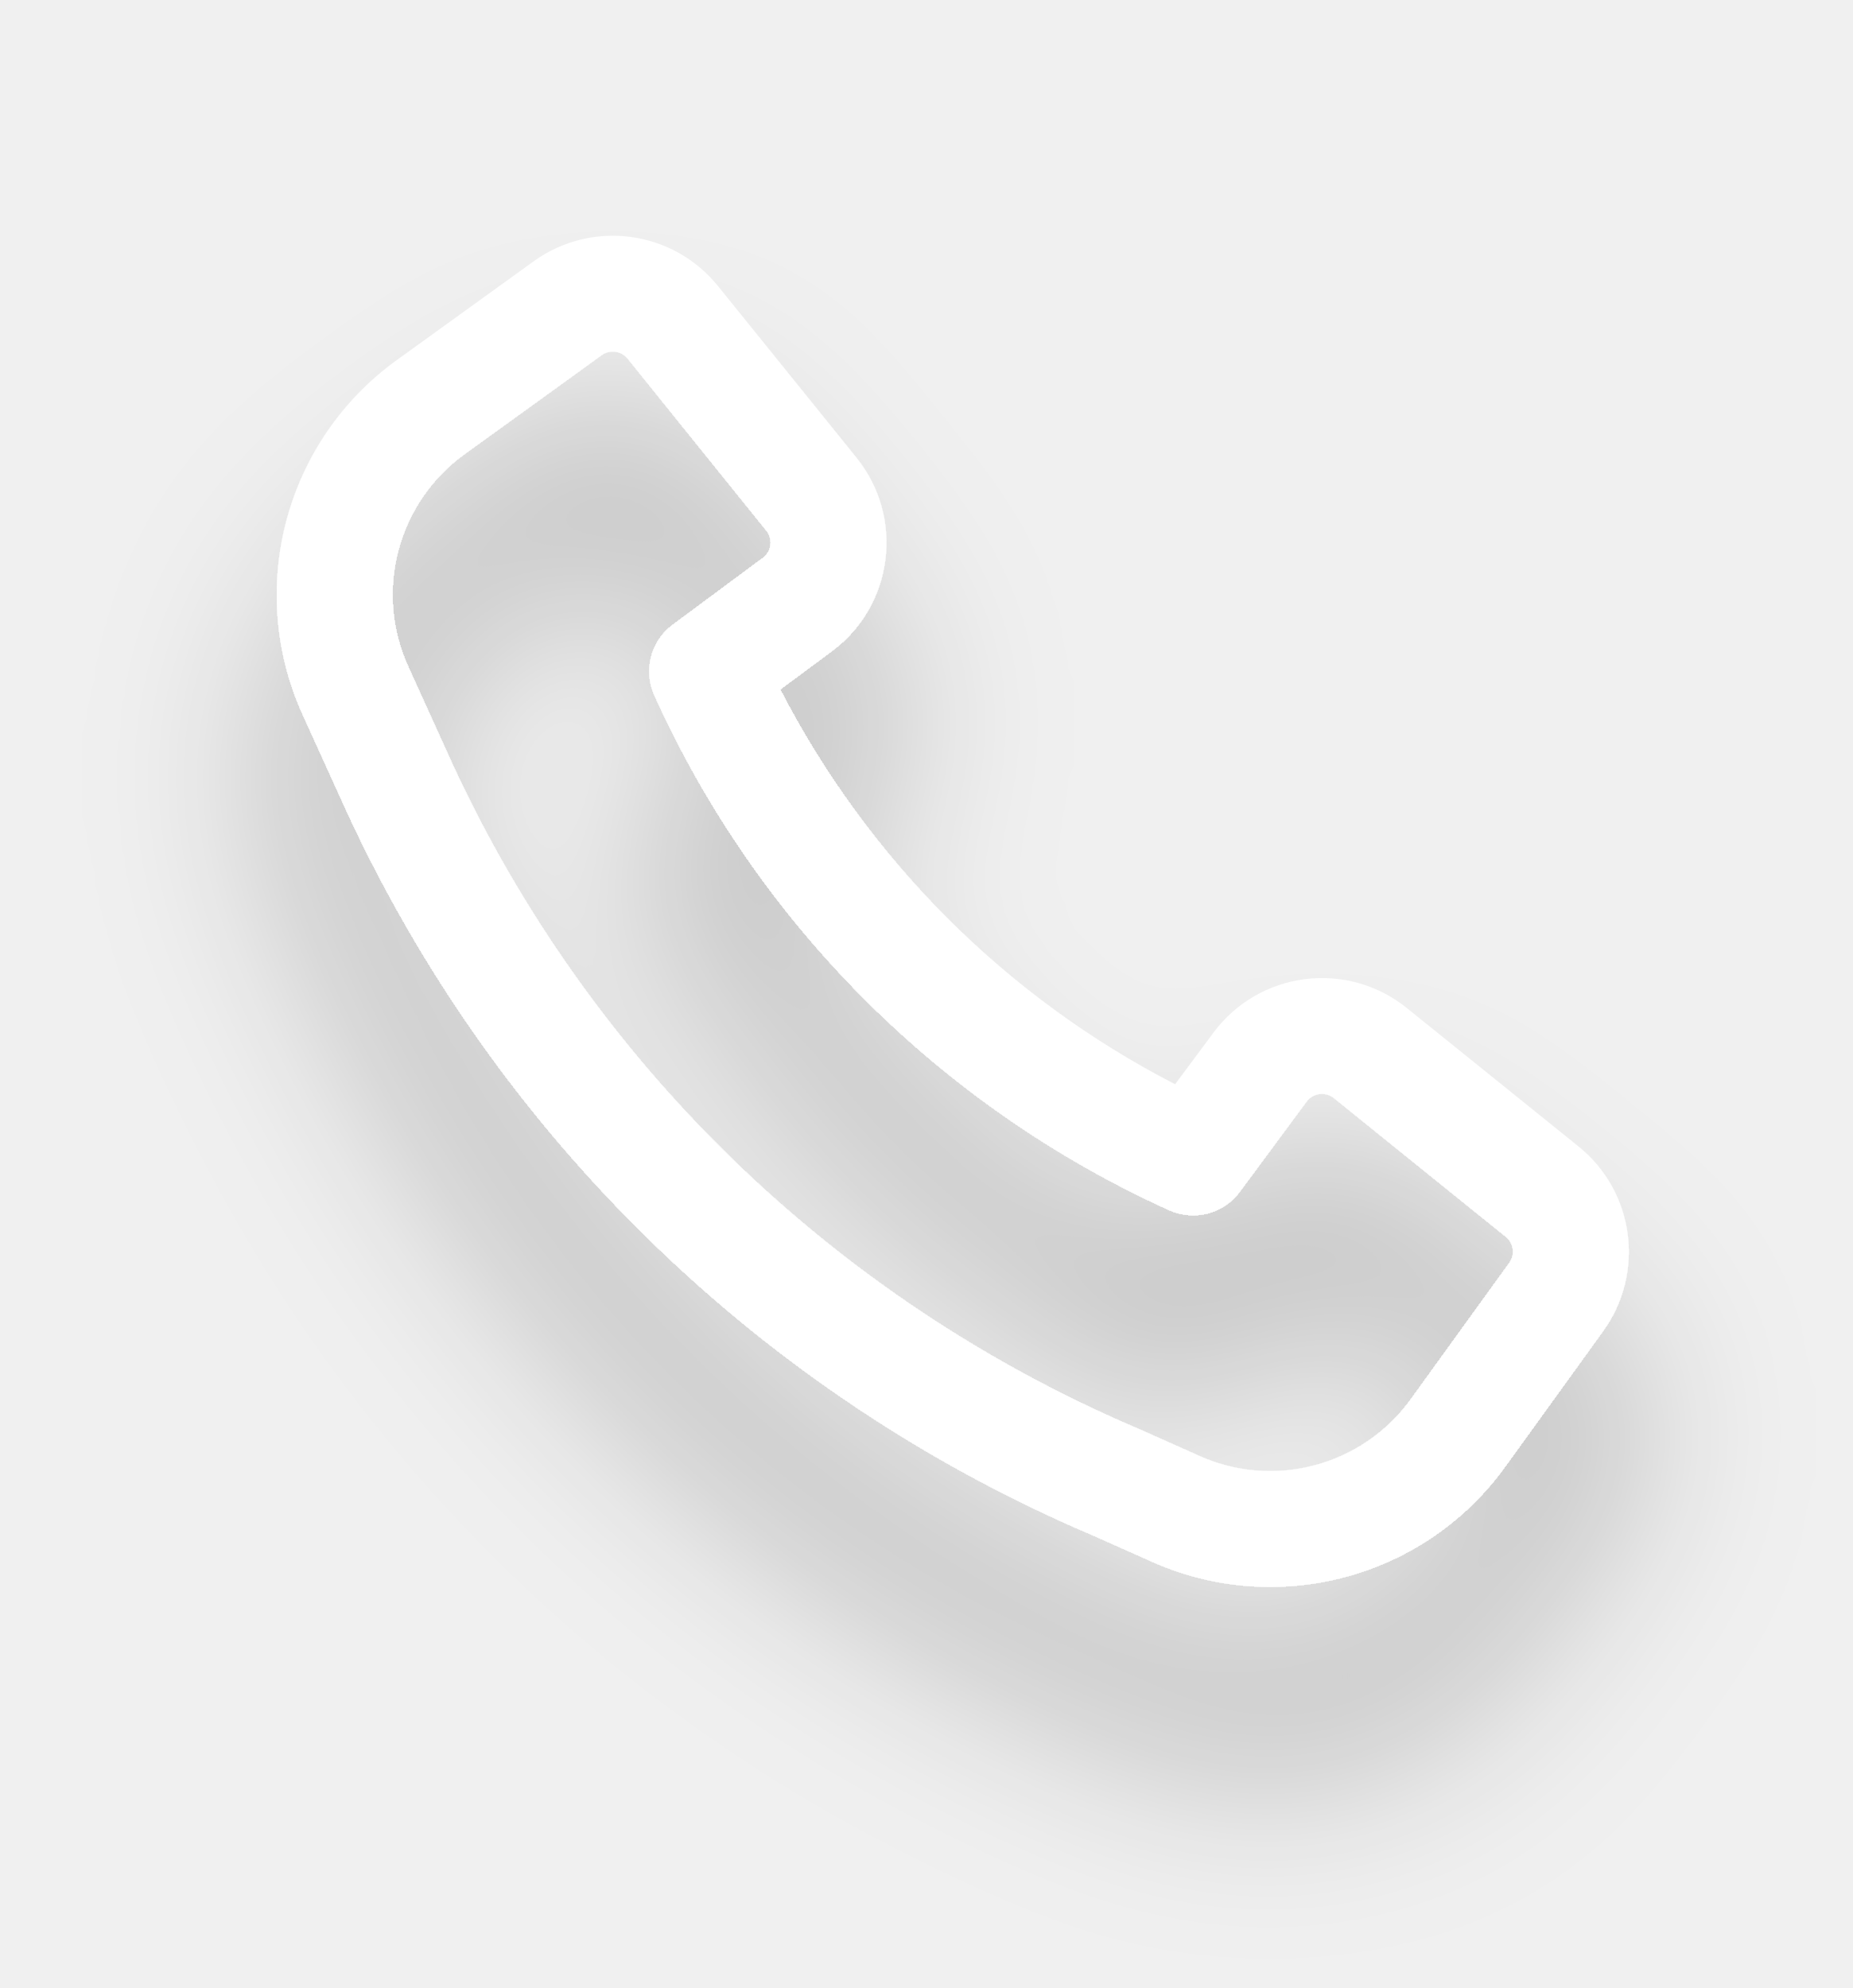
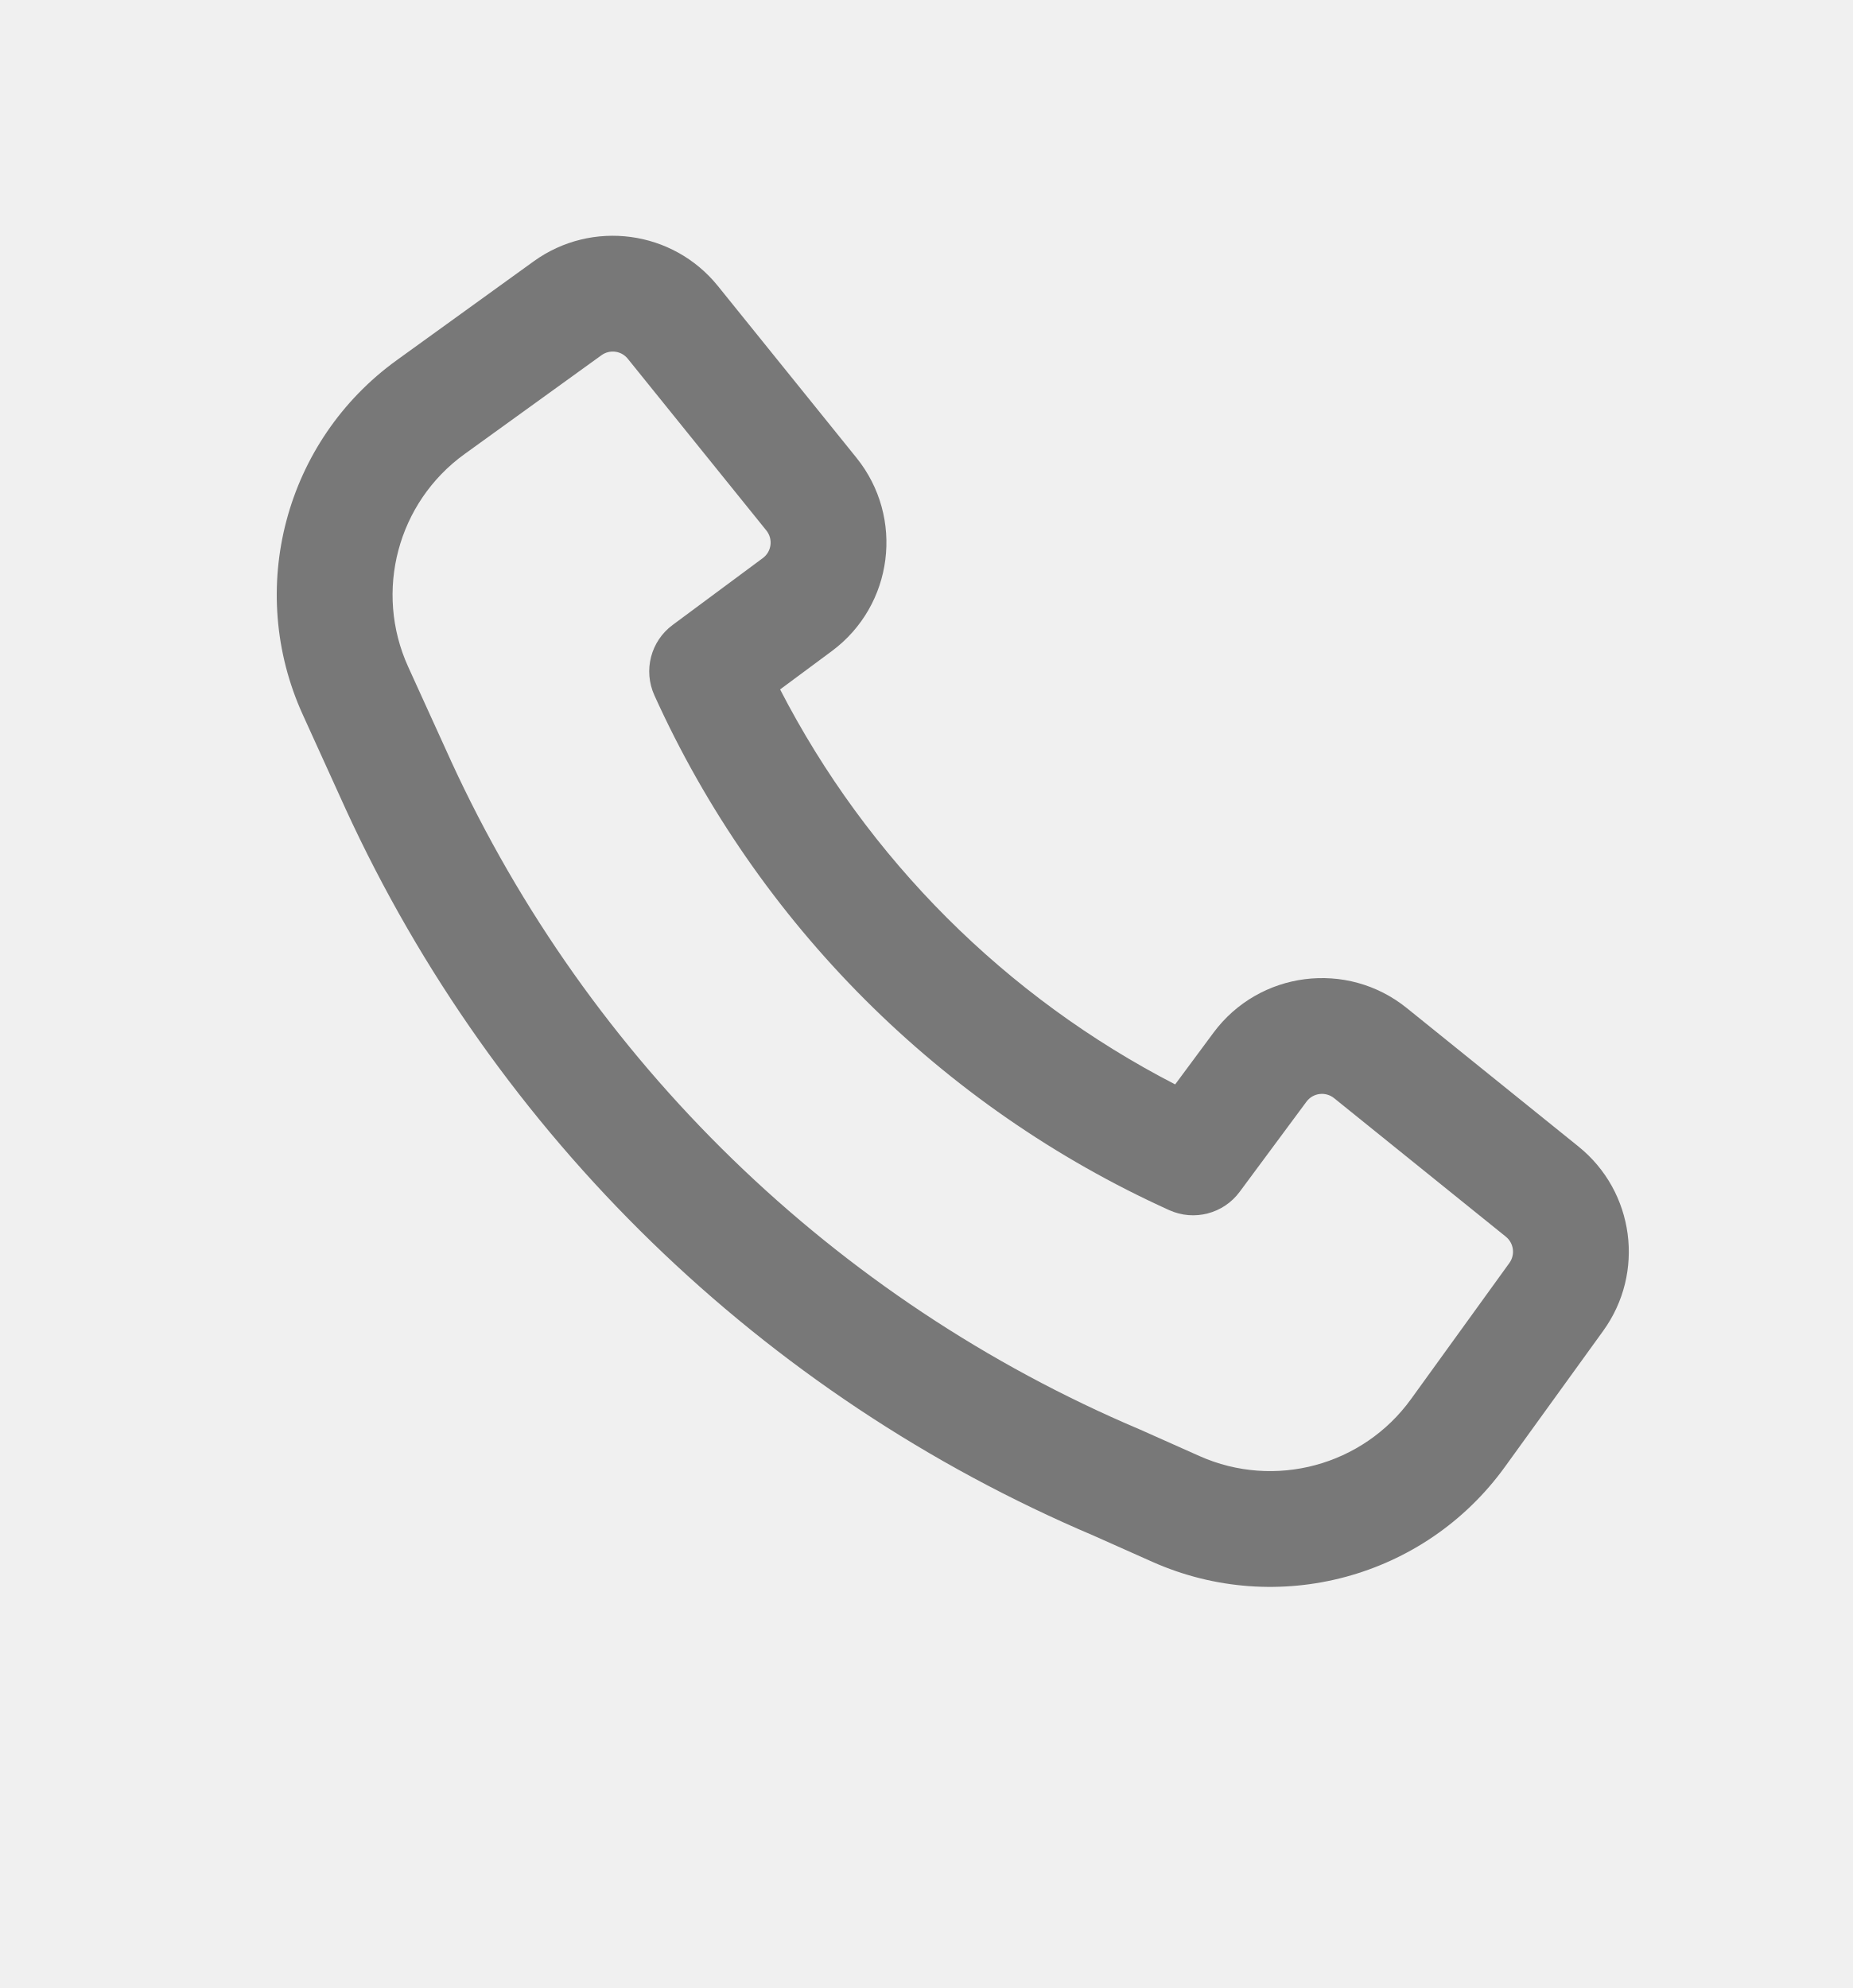
<svg xmlns="http://www.w3.org/2000/svg" width="41" height="44" viewBox="0 0 41 44" fill="none">
-   <g filter="url(#filter0_d_6_513)">
-     <path fill-rule="evenodd" clip-rule="evenodd" d="M9.979 16.838C13.032 23.486 18.465 28.772 25.22 31.636L25.241 31.645L26.546 32.227C28.208 32.967 30.161 32.441 31.226 30.967L33.403 27.954C33.536 27.77 33.502 27.514 33.325 27.371L29.524 24.305C29.335 24.153 29.058 24.188 28.913 24.383L27.434 26.379C27.075 26.864 26.426 27.033 25.876 26.784C20.826 24.498 16.767 20.44 14.482 15.389C14.233 14.839 14.401 14.191 14.886 13.832L16.882 12.352C17.077 12.208 17.113 11.93 16.96 11.741L13.894 7.94C13.751 7.763 13.495 7.729 13.311 7.862L10.282 10.049C8.798 11.12 8.275 13.09 9.033 14.756L9.978 16.835C9.978 16.836 9.979 16.837 9.979 16.838ZM24.209 33.991C16.87 30.875 10.967 25.13 7.649 17.905L7.647 17.9L6.7 15.816C5.437 13.039 6.308 9.757 8.782 7.971L11.811 5.784C13.1 4.854 14.89 5.094 15.888 6.331L18.954 10.132C20.021 11.455 19.773 13.399 18.408 14.411L17.264 15.259C19.196 19.008 22.258 22.069 26.007 24.001L26.854 22.858C27.866 21.492 29.811 21.244 31.133 22.311L34.934 25.377C36.171 26.375 36.411 28.166 35.48 29.455L33.303 32.468C31.527 34.925 28.273 35.801 25.503 34.568L24.209 33.991Z" fill="white" />
+   <g opacity="0.5">
+     <path fill-rule="evenodd" clip-rule="evenodd" d="M9.979 16.838C13.032 23.486 18.465 28.772 25.22 31.636L25.241 31.645L26.546 32.227C28.207 32.967 30.16 32.441 31.226 30.967L33.403 27.954C33.536 27.77 33.502 27.514 33.325 27.371L29.524 24.305C29.335 24.153 29.058 24.188 28.913 24.383L27.434 26.379C27.075 26.864 26.426 27.033 25.876 26.784C20.826 24.498 16.767 20.44 14.482 15.389C14.233 14.839 14.401 14.191 14.886 13.832L16.882 12.352C17.077 12.208 17.112 11.93 16.96 11.741L13.893 7.94C13.751 7.763 13.495 7.729 13.311 7.862L10.282 10.049C8.798 11.12 8.275 13.09 9.032 14.756L9.978 16.835C9.978 16.836 9.978 16.837 9.979 16.838ZM24.209 33.991C16.87 30.875 10.967 25.13 7.649 17.905L7.647 17.9L6.7 15.816C5.437 13.039 6.308 9.757 8.782 7.971L11.811 5.784C13.1 4.854 14.89 5.094 15.888 6.331L18.954 10.132C20.021 11.455 19.773 13.399 18.408 14.411L17.264 15.259C19.196 19.008 22.258 22.069 26.007 24.001L26.854 22.858C27.866 21.492 29.811 21.244 31.133 22.311L34.934 25.377C36.171 26.375 36.411 28.166 35.48 29.455L33.303 32.468C31.527 34.925 28.272 35.801 25.503 34.568L24.209 33.991Z" fill="black" />
  </g>
-   <defs>
-     <filter id="filter0_d_6_513" x="-4" y="0" width="49" height="49" filterUnits="userSpaceOnUse" color-interpolation-filters="sRGB">
-       <feFlood flood-opacity="0" result="BackgroundImageFix" />
-       <feColorMatrix in="SourceAlpha" type="matrix" values="0 0 0 0 0 0 0 0 0 0 0 0 0 0 0 0 0 0 127 0" result="hardAlpha" />
-       <feOffset dy="4" />
-       <feGaussianBlur stdDeviation="2" />
-       <feComposite in2="hardAlpha" operator="out" />
-       <feColorMatrix type="matrix" values="0 0 0 0 0 0 0 0 0 0 0 0 0 0 0 0 0 0 0.25 0" />
-       <feBlend mode="normal" in2="BackgroundImageFix" result="effect1_dropShadow_6_513" />
-       <feBlend mode="normal" in="SourceGraphic" in2="effect1_dropShadow_6_513" result="shape" />
-     </filter>
-   </defs>
</svg>
